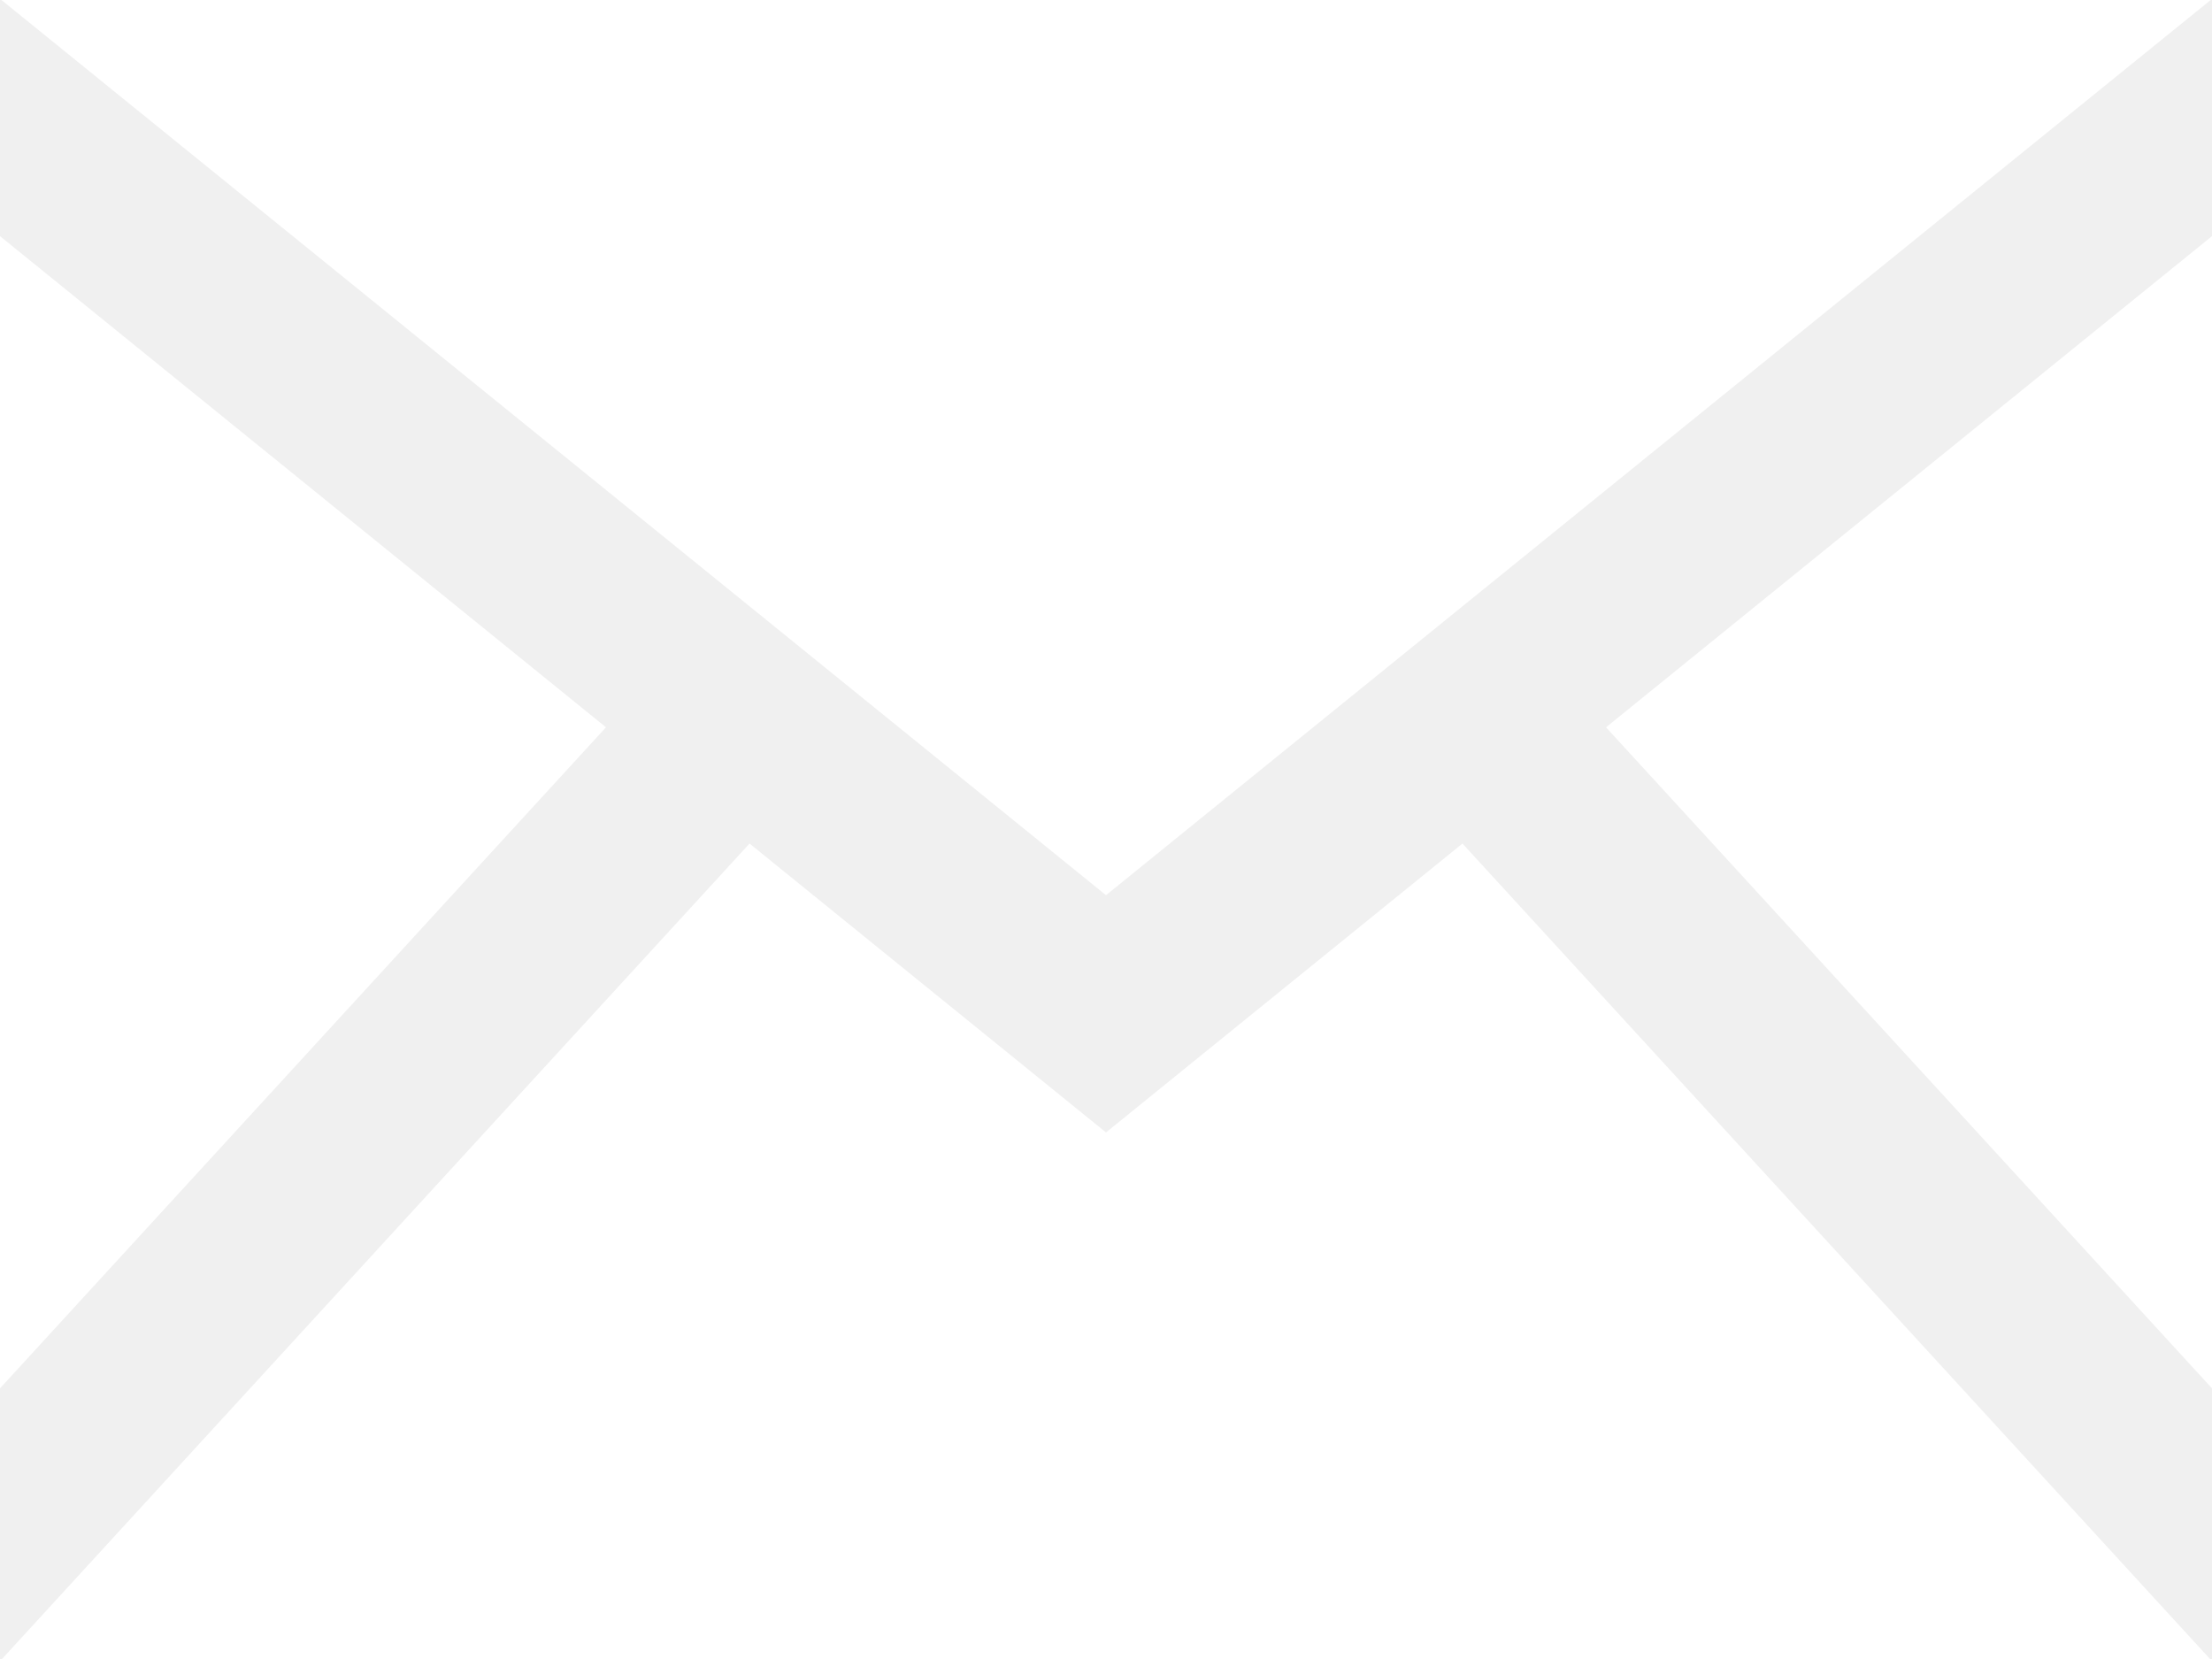
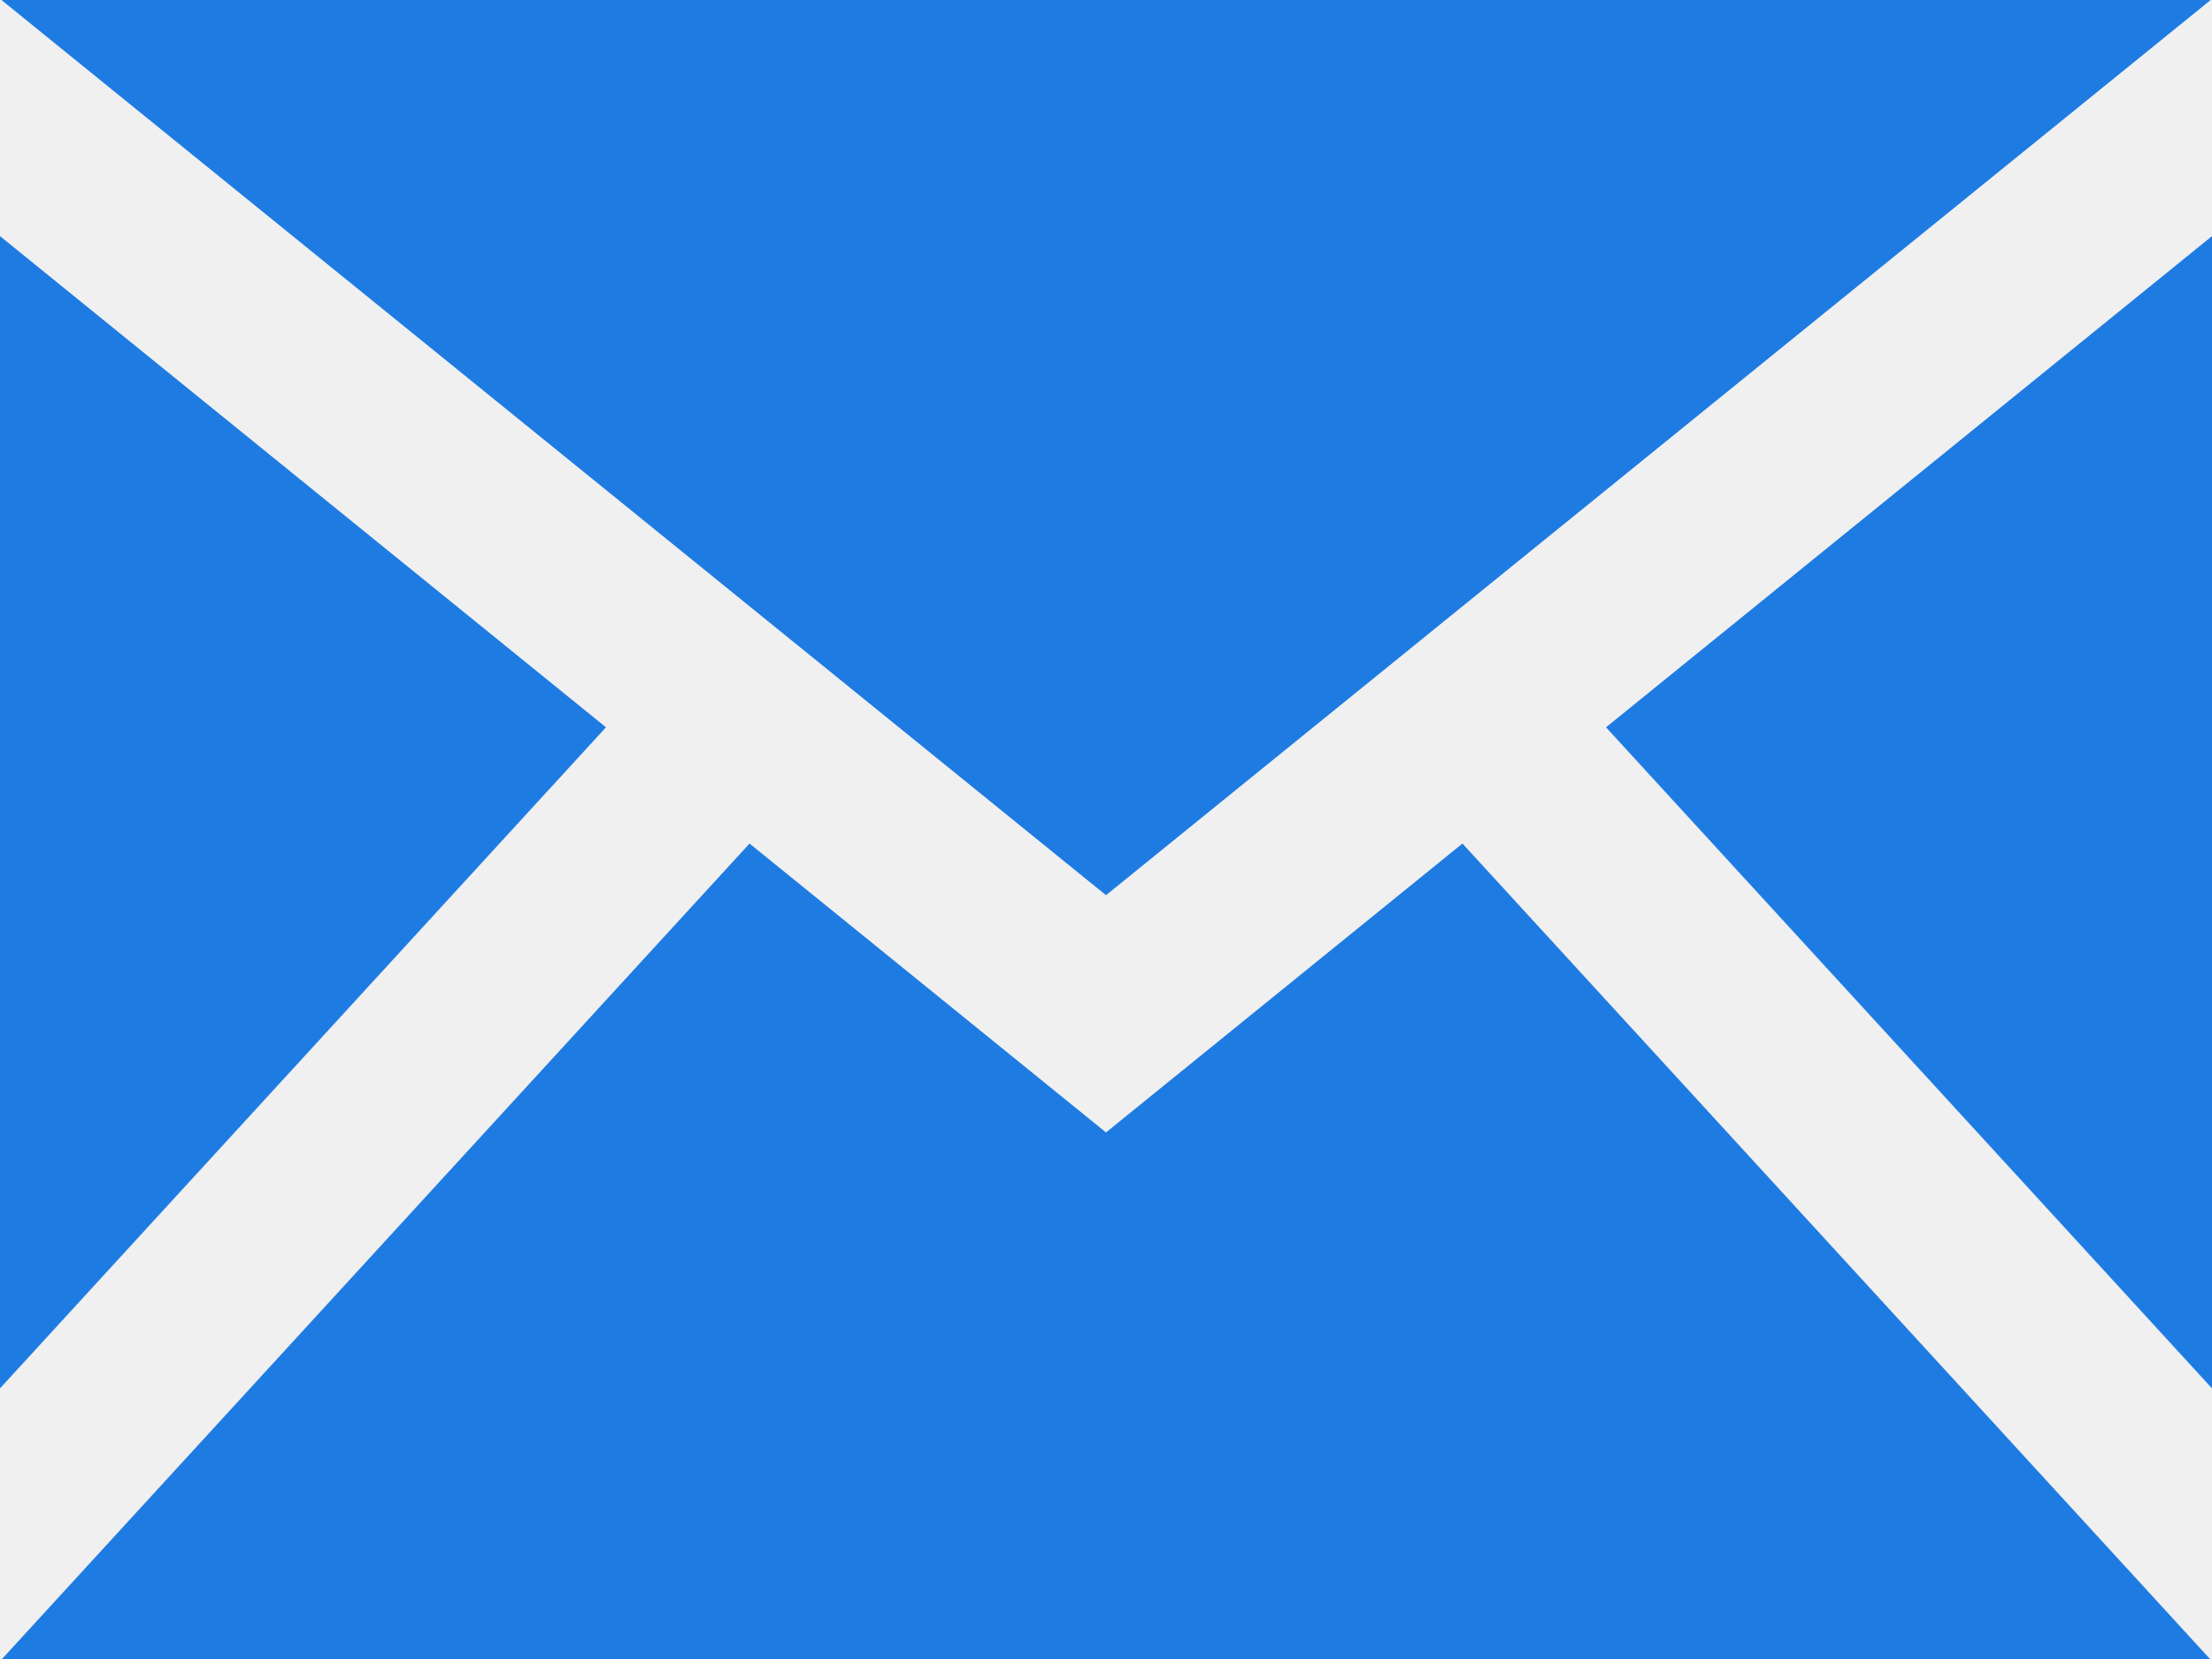
<svg xmlns="http://www.w3.org/2000/svg" width="20px" height="15px" viewBox="0 0 20 15" version="1.1">
  <g id="Symbols" stroke="none" stroke-width="1" fill="none" fill-rule="evenodd">
-     <g id="Footer" transform="translate(-925, -606)" fill="#ffffff" fill-rule="nonzero">
+     <g id="Footer" transform="translate(-925, -606)" fill="#1E7BE2" fill-rule="nonzero">
      <g id="iconmonstr-email-1" transform="translate(925, 606)">
        <path d="M10,8.094 L0.013,0 L19.988,0 L10,8.094 Z M5.479,6.576 L0,2.135 L0,12.553 L5.479,6.576 Z M14.521,6.576 L20,12.553 L20,2.135 L14.521,6.576 Z M13.223,7.627 L10,10.239 L6.777,7.627 L0.018,15 L19.982,15 L13.223,7.627 L13.223,7.627 Z" id="Shape" />
      </g>
    </g>
  </g>
</svg>
